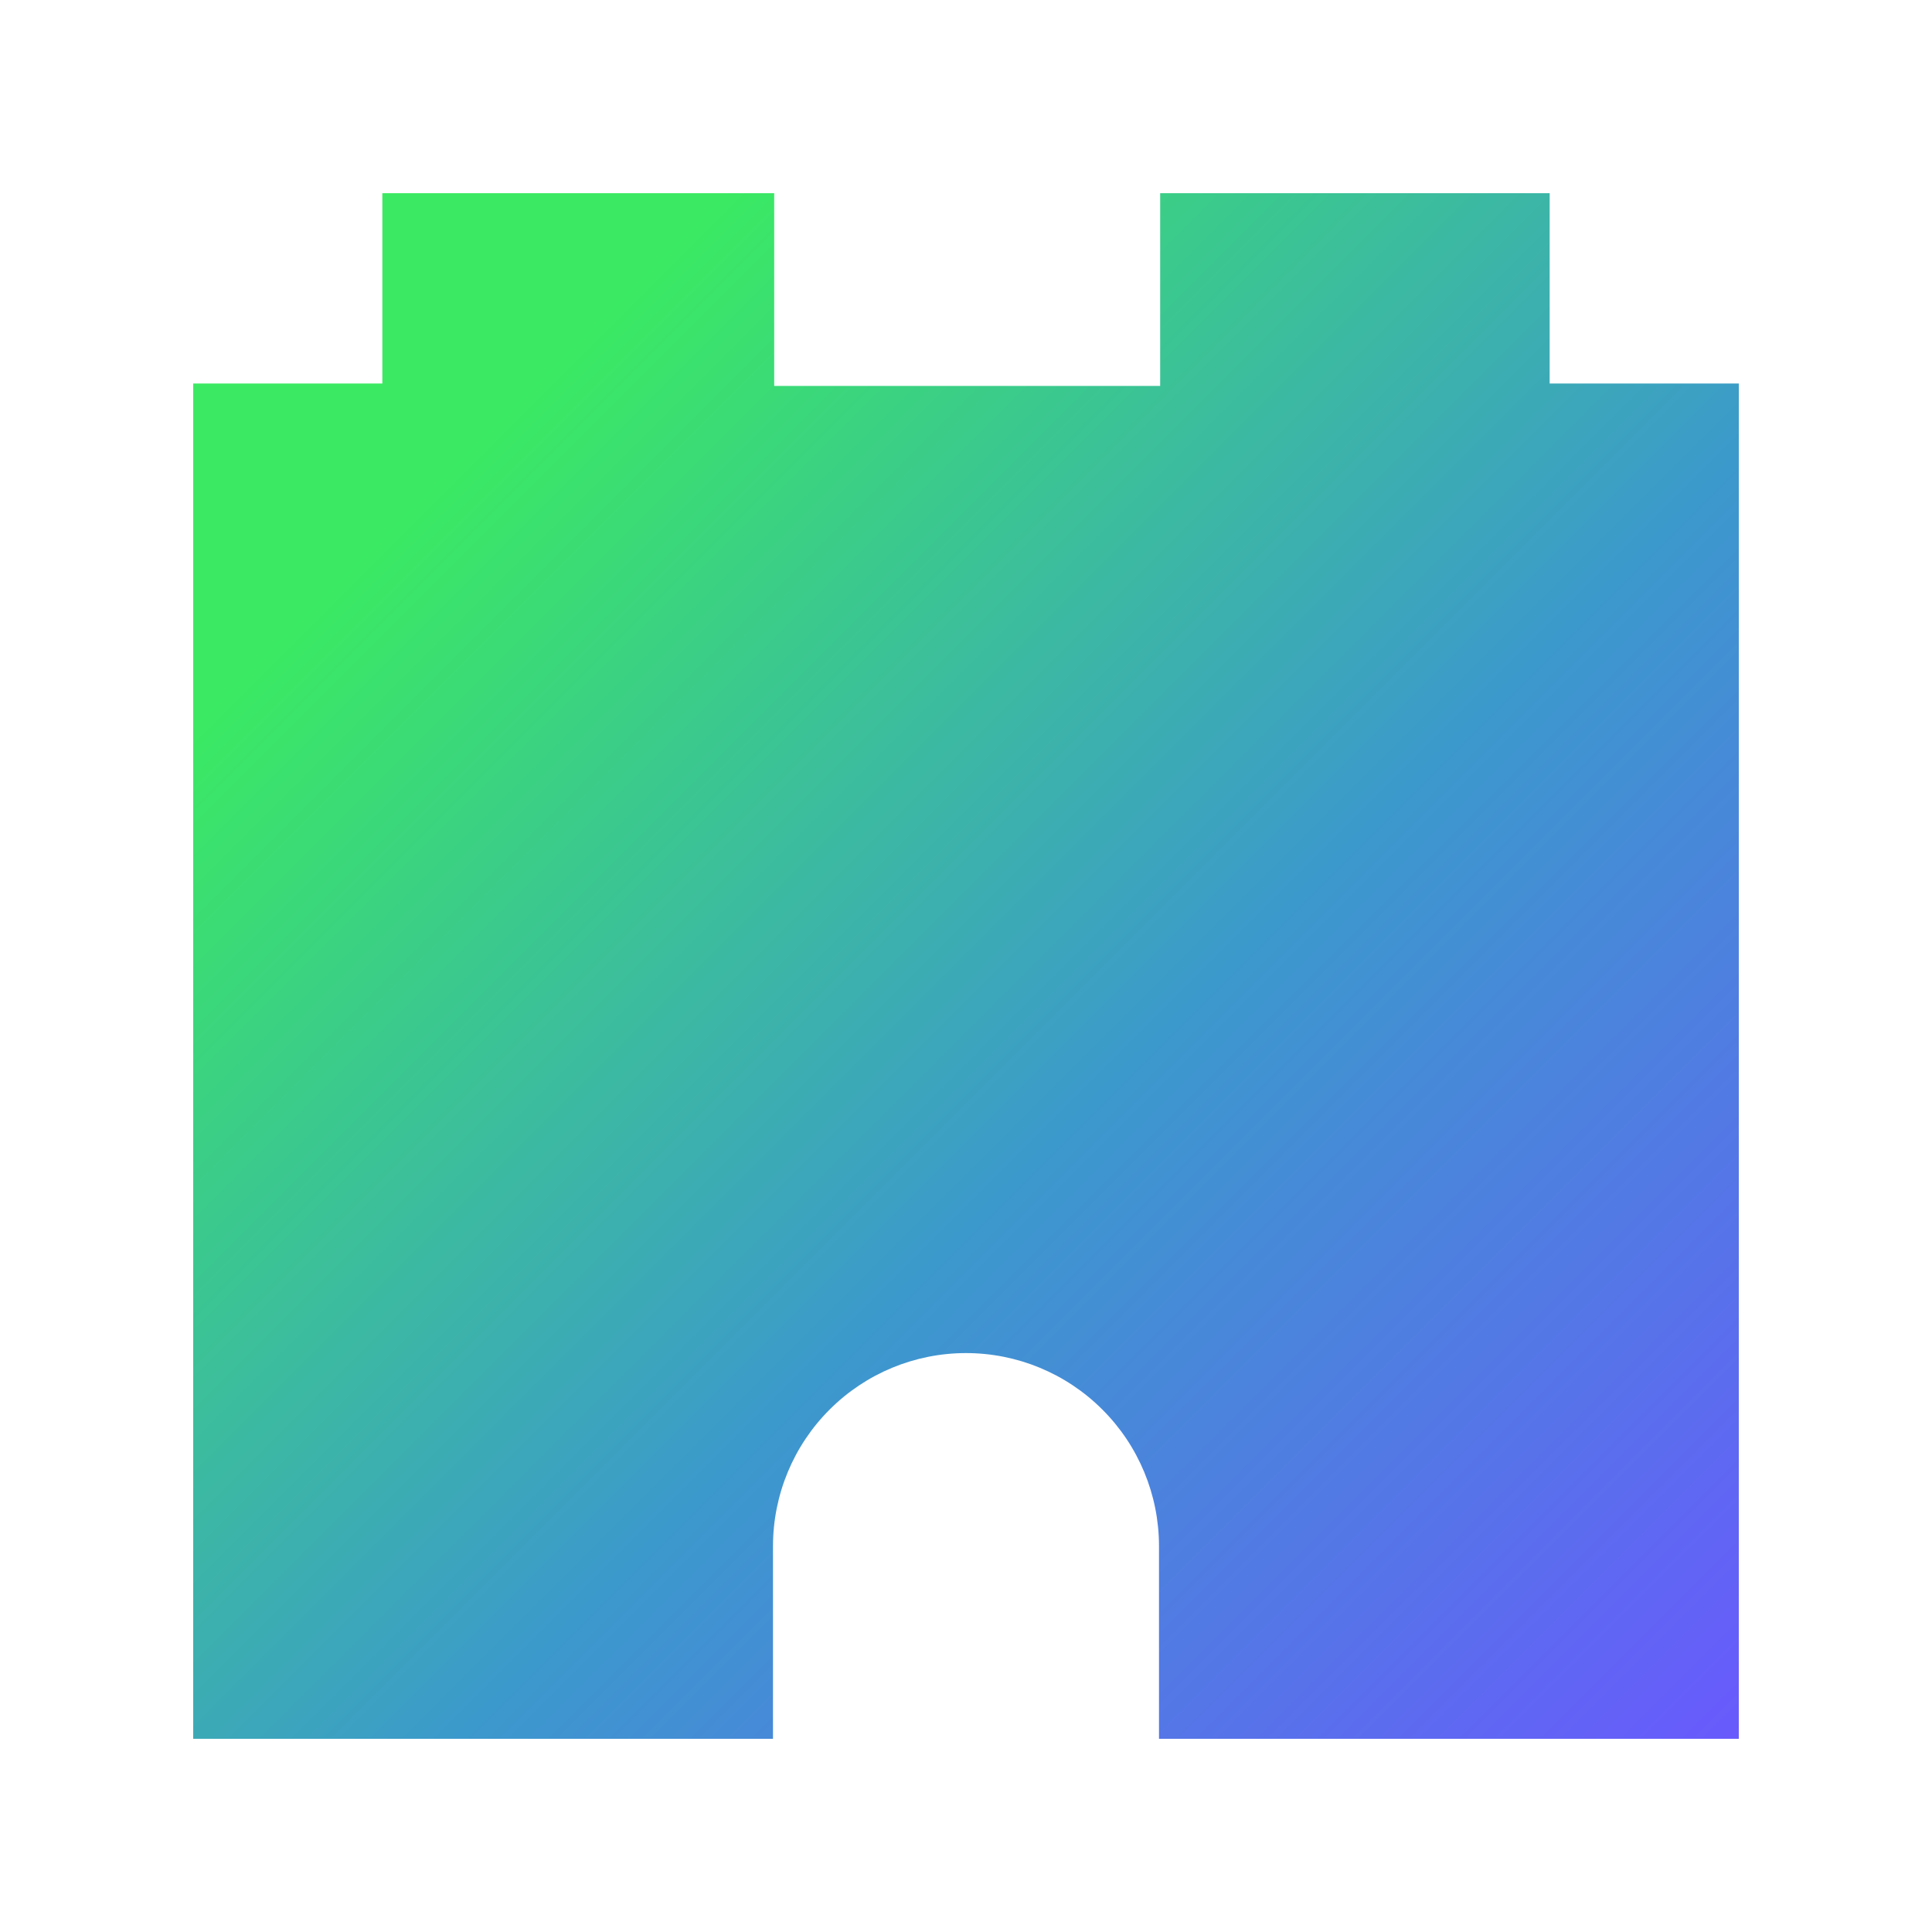
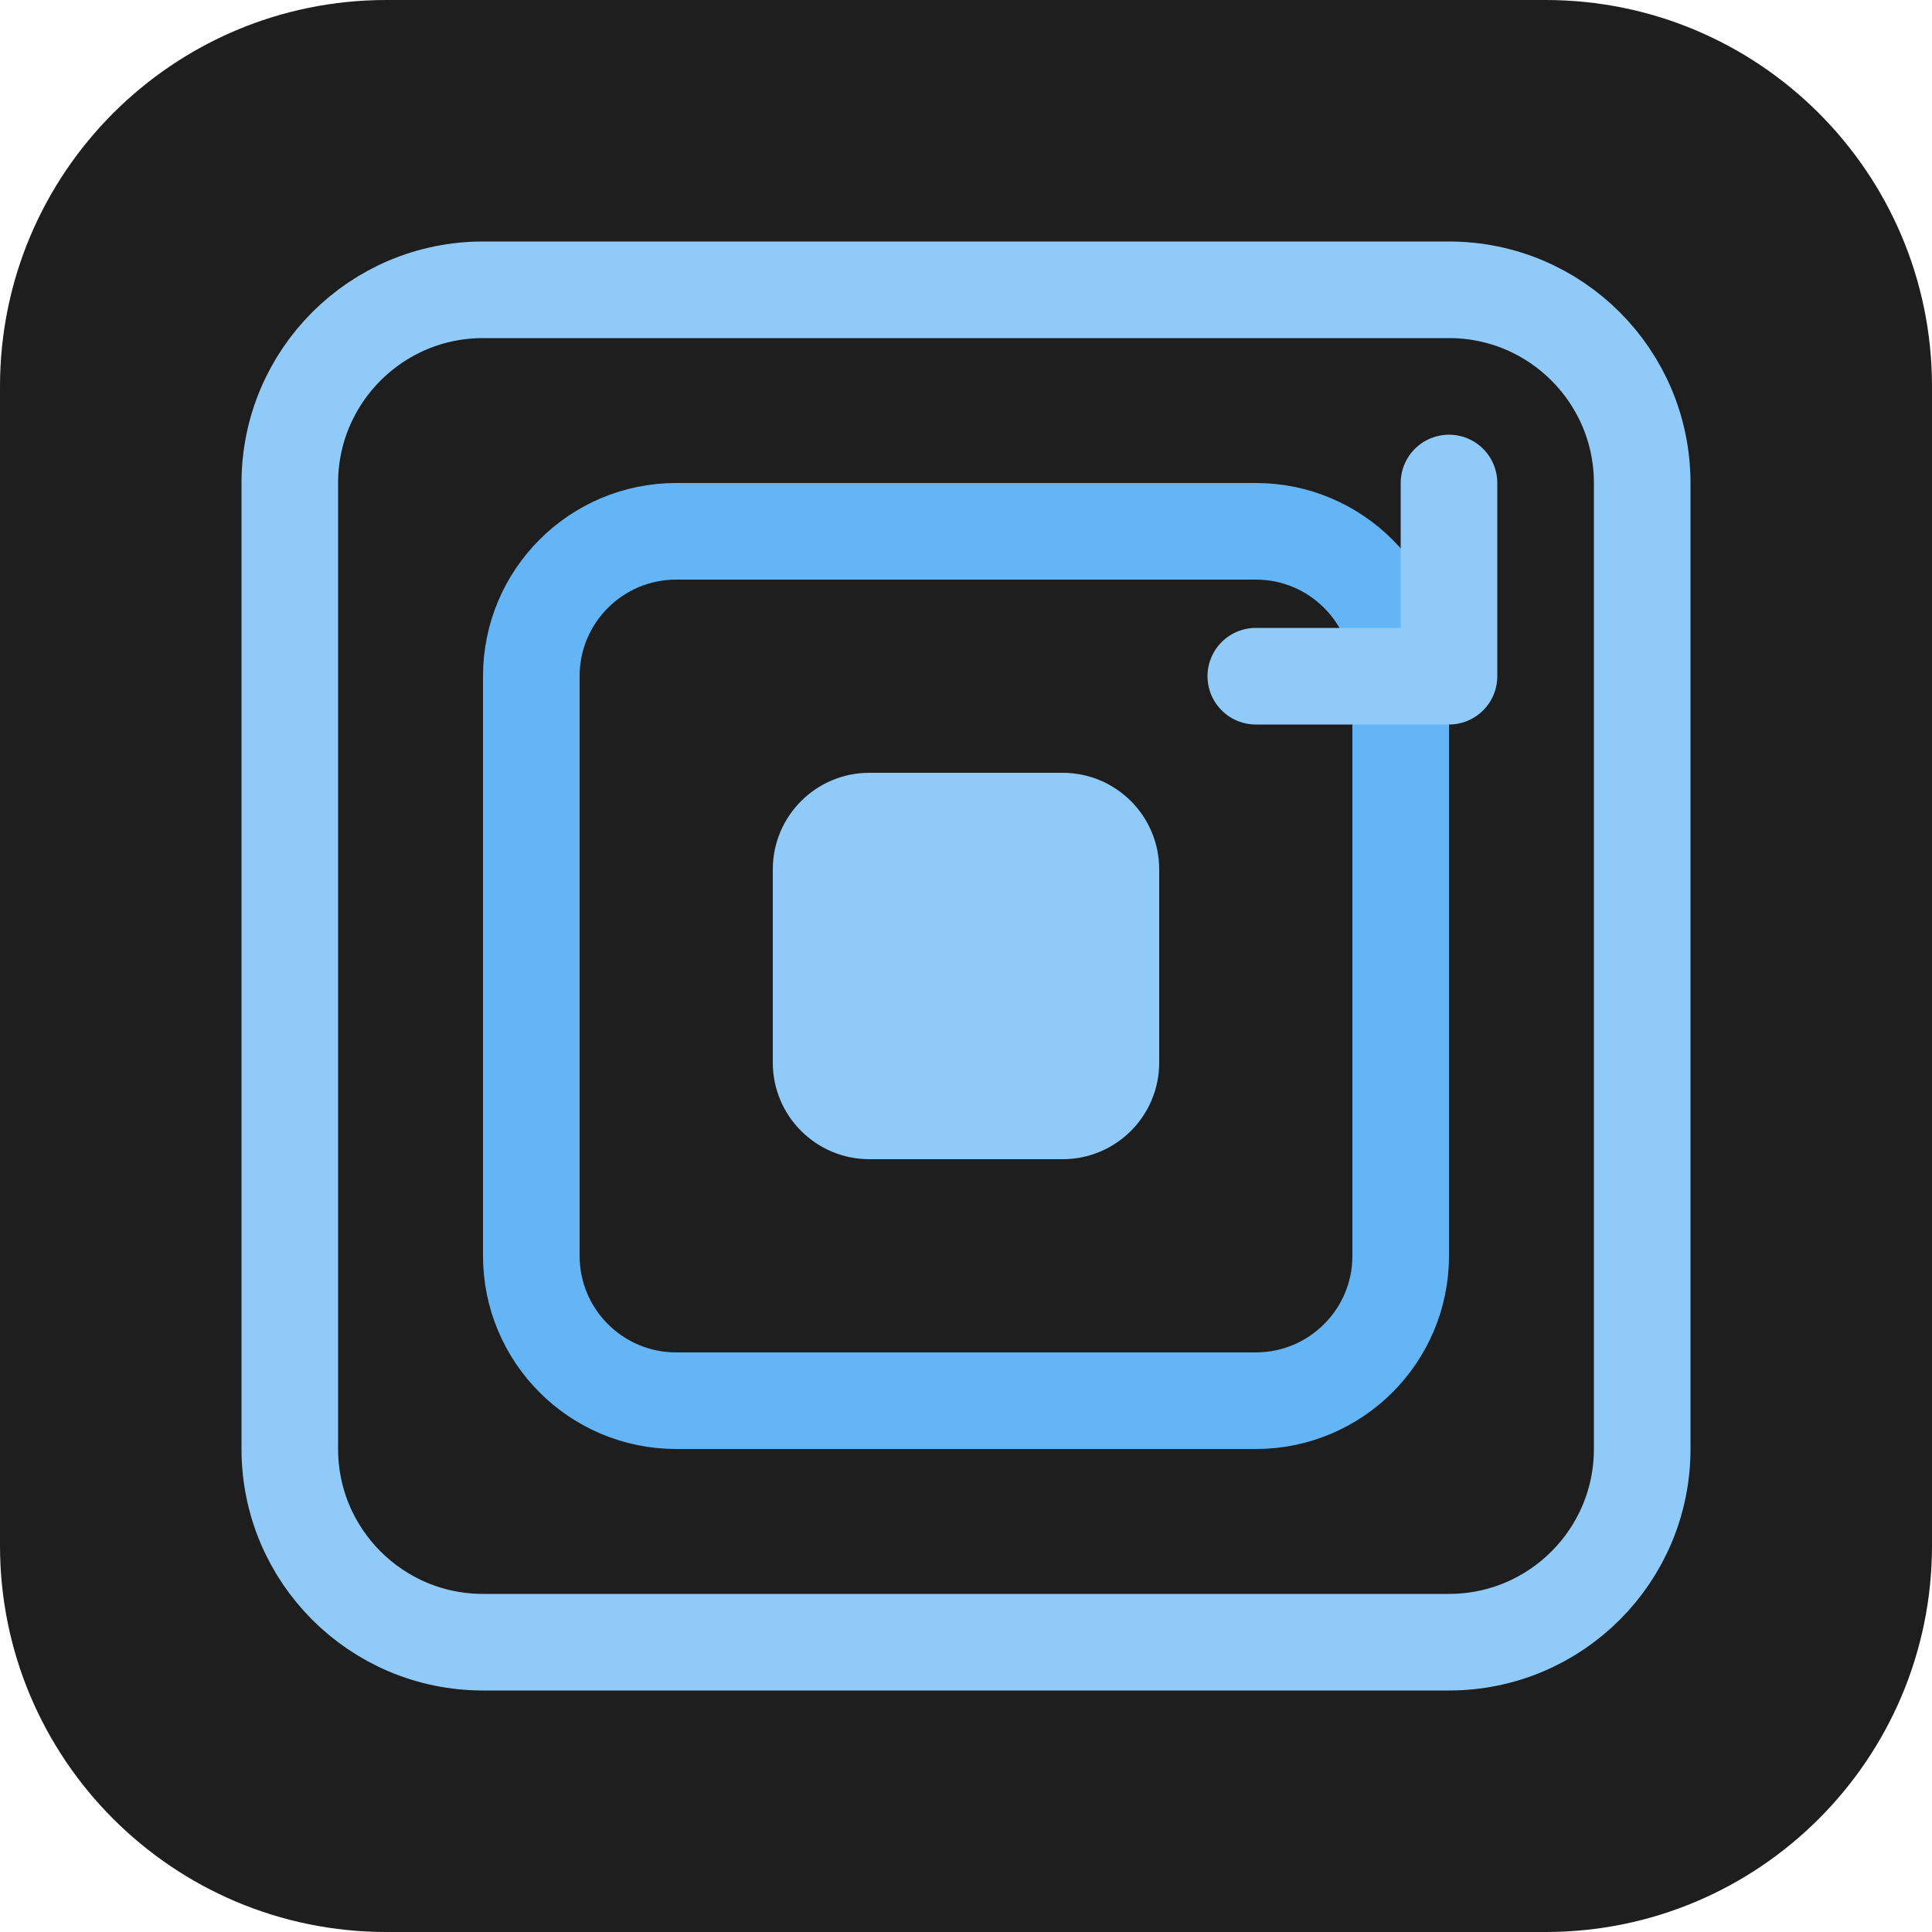
- <svg xmlns="http://www.w3.org/2000/svg" width="40" height="40" viewBox="0 0 40 40" fill="none">
-   <path d="M32.084 7.94V4H24.02V7.99H16.029V4H7.916V7.94H4V36H16.004V32.005C16.006 30.946 16.427 29.931 17.177 29.183C17.926 28.434 18.941 28.014 20 28.014C21.059 28.014 22.074 28.434 22.823 29.183C23.573 29.931 23.994 30.946 23.996 32.005V36H36V7.94H32.084Z" fill="url(#paint0_linear)" />
-   <defs>
-     <linearGradient id="paint0_linear" x1="2.942" y1="4.9" x2="37.777" y2="39.734" gradientUnits="userSpaceOnUse">
-       <stop offset="0.159" stop-color="#3BEA62" />
-       <stop offset="0.54" stop-color="#3C99CC" />
-       <stop offset="0.937" stop-color="#6B57FF" />
-     </linearGradient>
-   </defs>
+ <svg xmlns="http://www.w3.org/2000/svg" width="40" height="40" viewBox="0 0 40 40">
+   <rect width="40" height="40" rx="8" fill="#1E1E1E" />
+   <rect x="6" y="6" width="28" height="28" rx="4" fill="none" stroke="#90CAF9" stroke-width="2" />
+   <rect x="11" y="11" width="18" height="18" rx="3" fill="none" stroke="#64B5F6" stroke-width="2" />
+   <rect x="16" y="16" width="8" height="8" rx="2" fill="#90CAF9" />
+   <path d="M26 14 L30 14 L30 10" fill="none" stroke="#90CAF9" stroke-width="2" stroke-linecap="round" stroke-linejoin="round" />
</svg>
